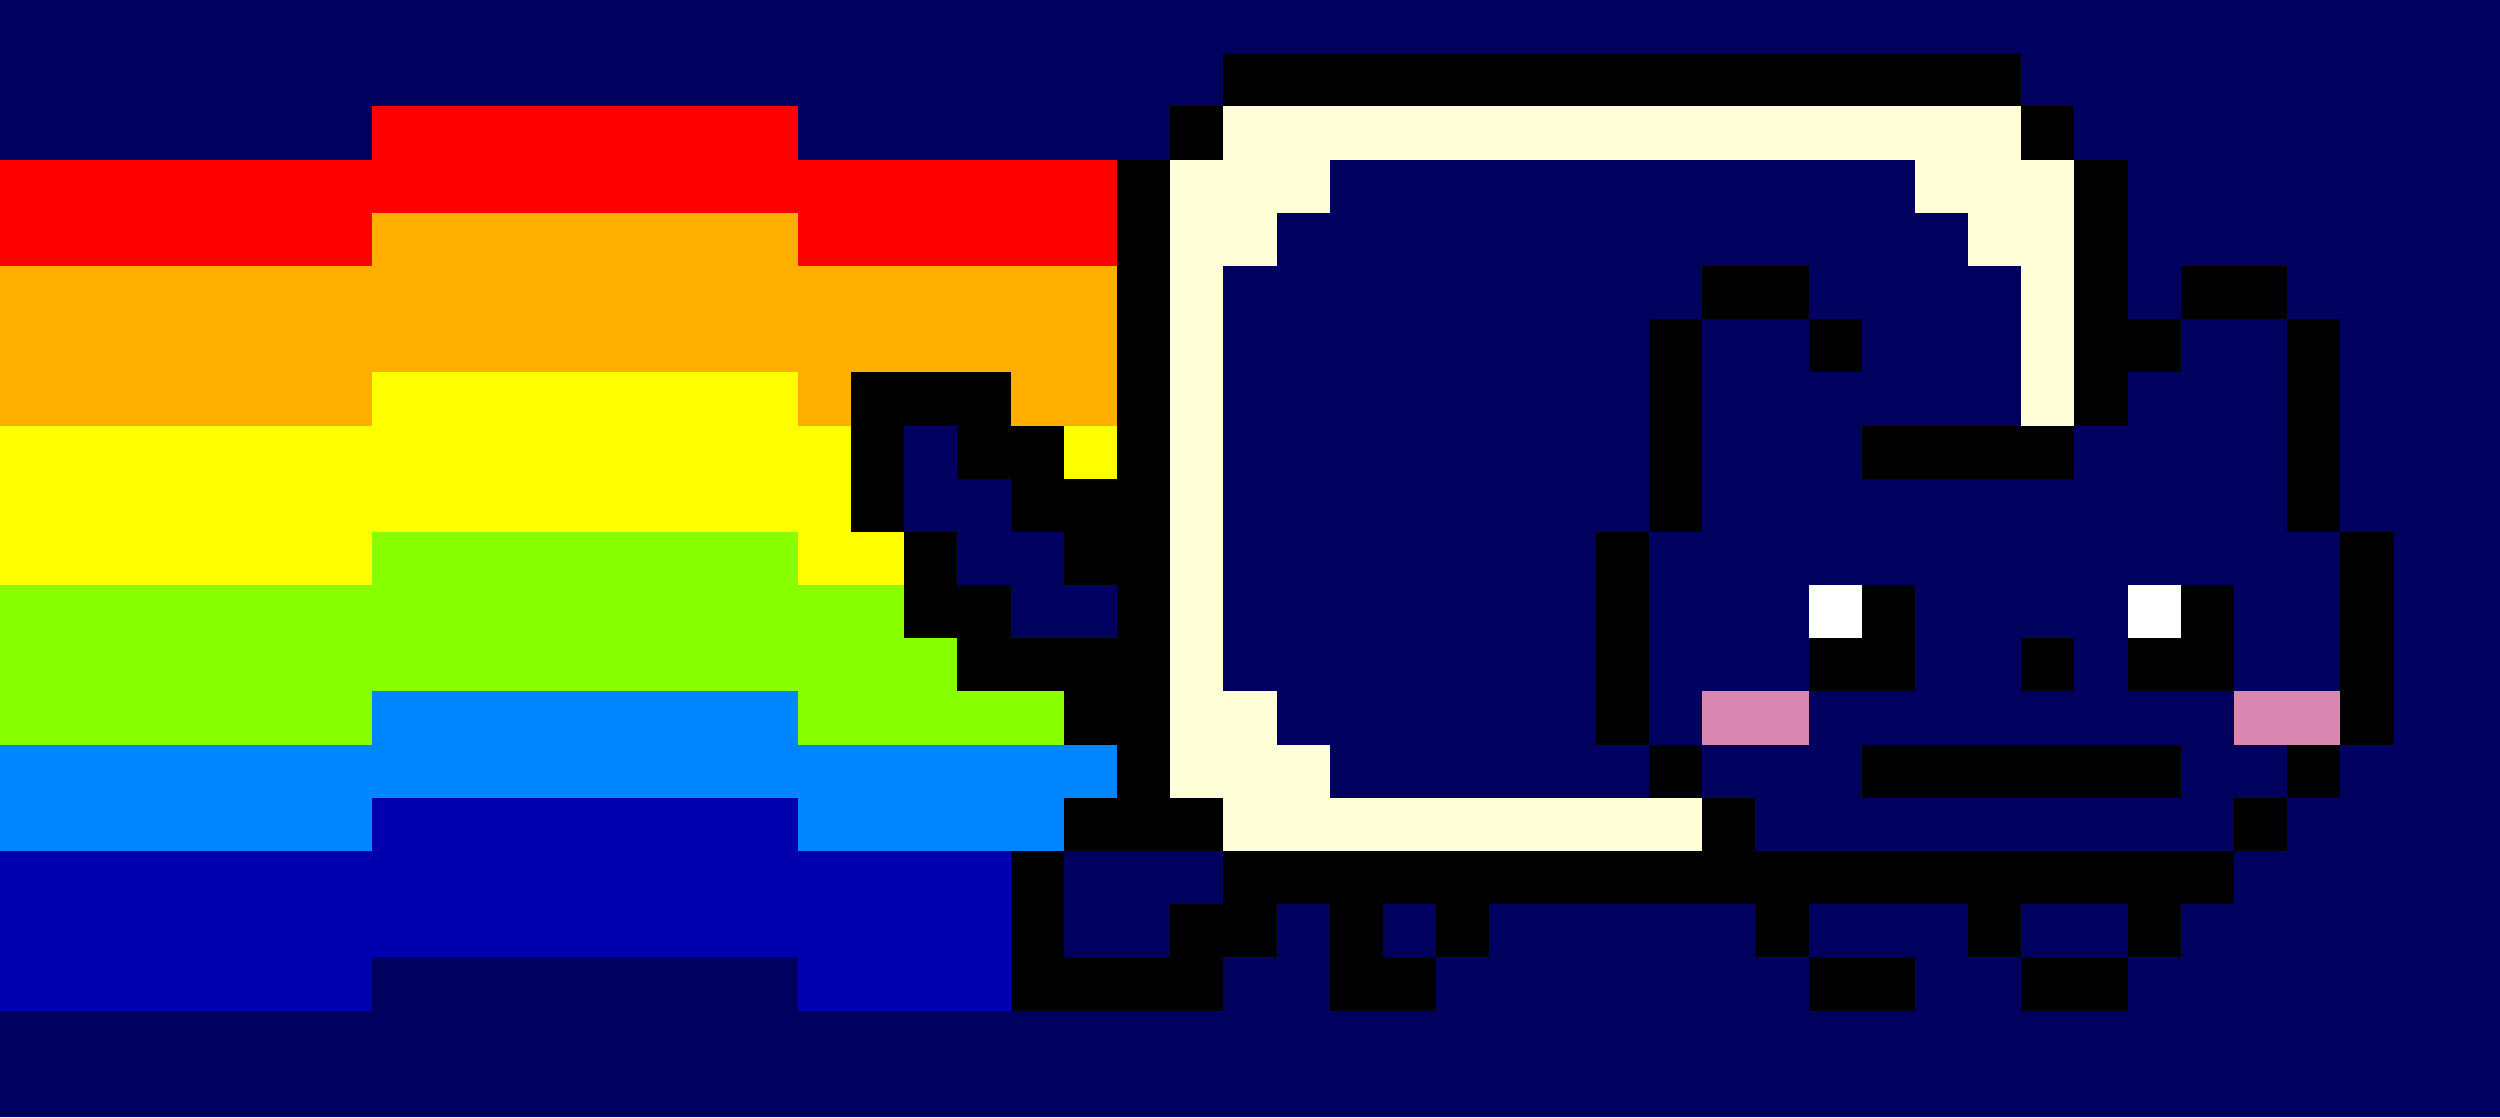
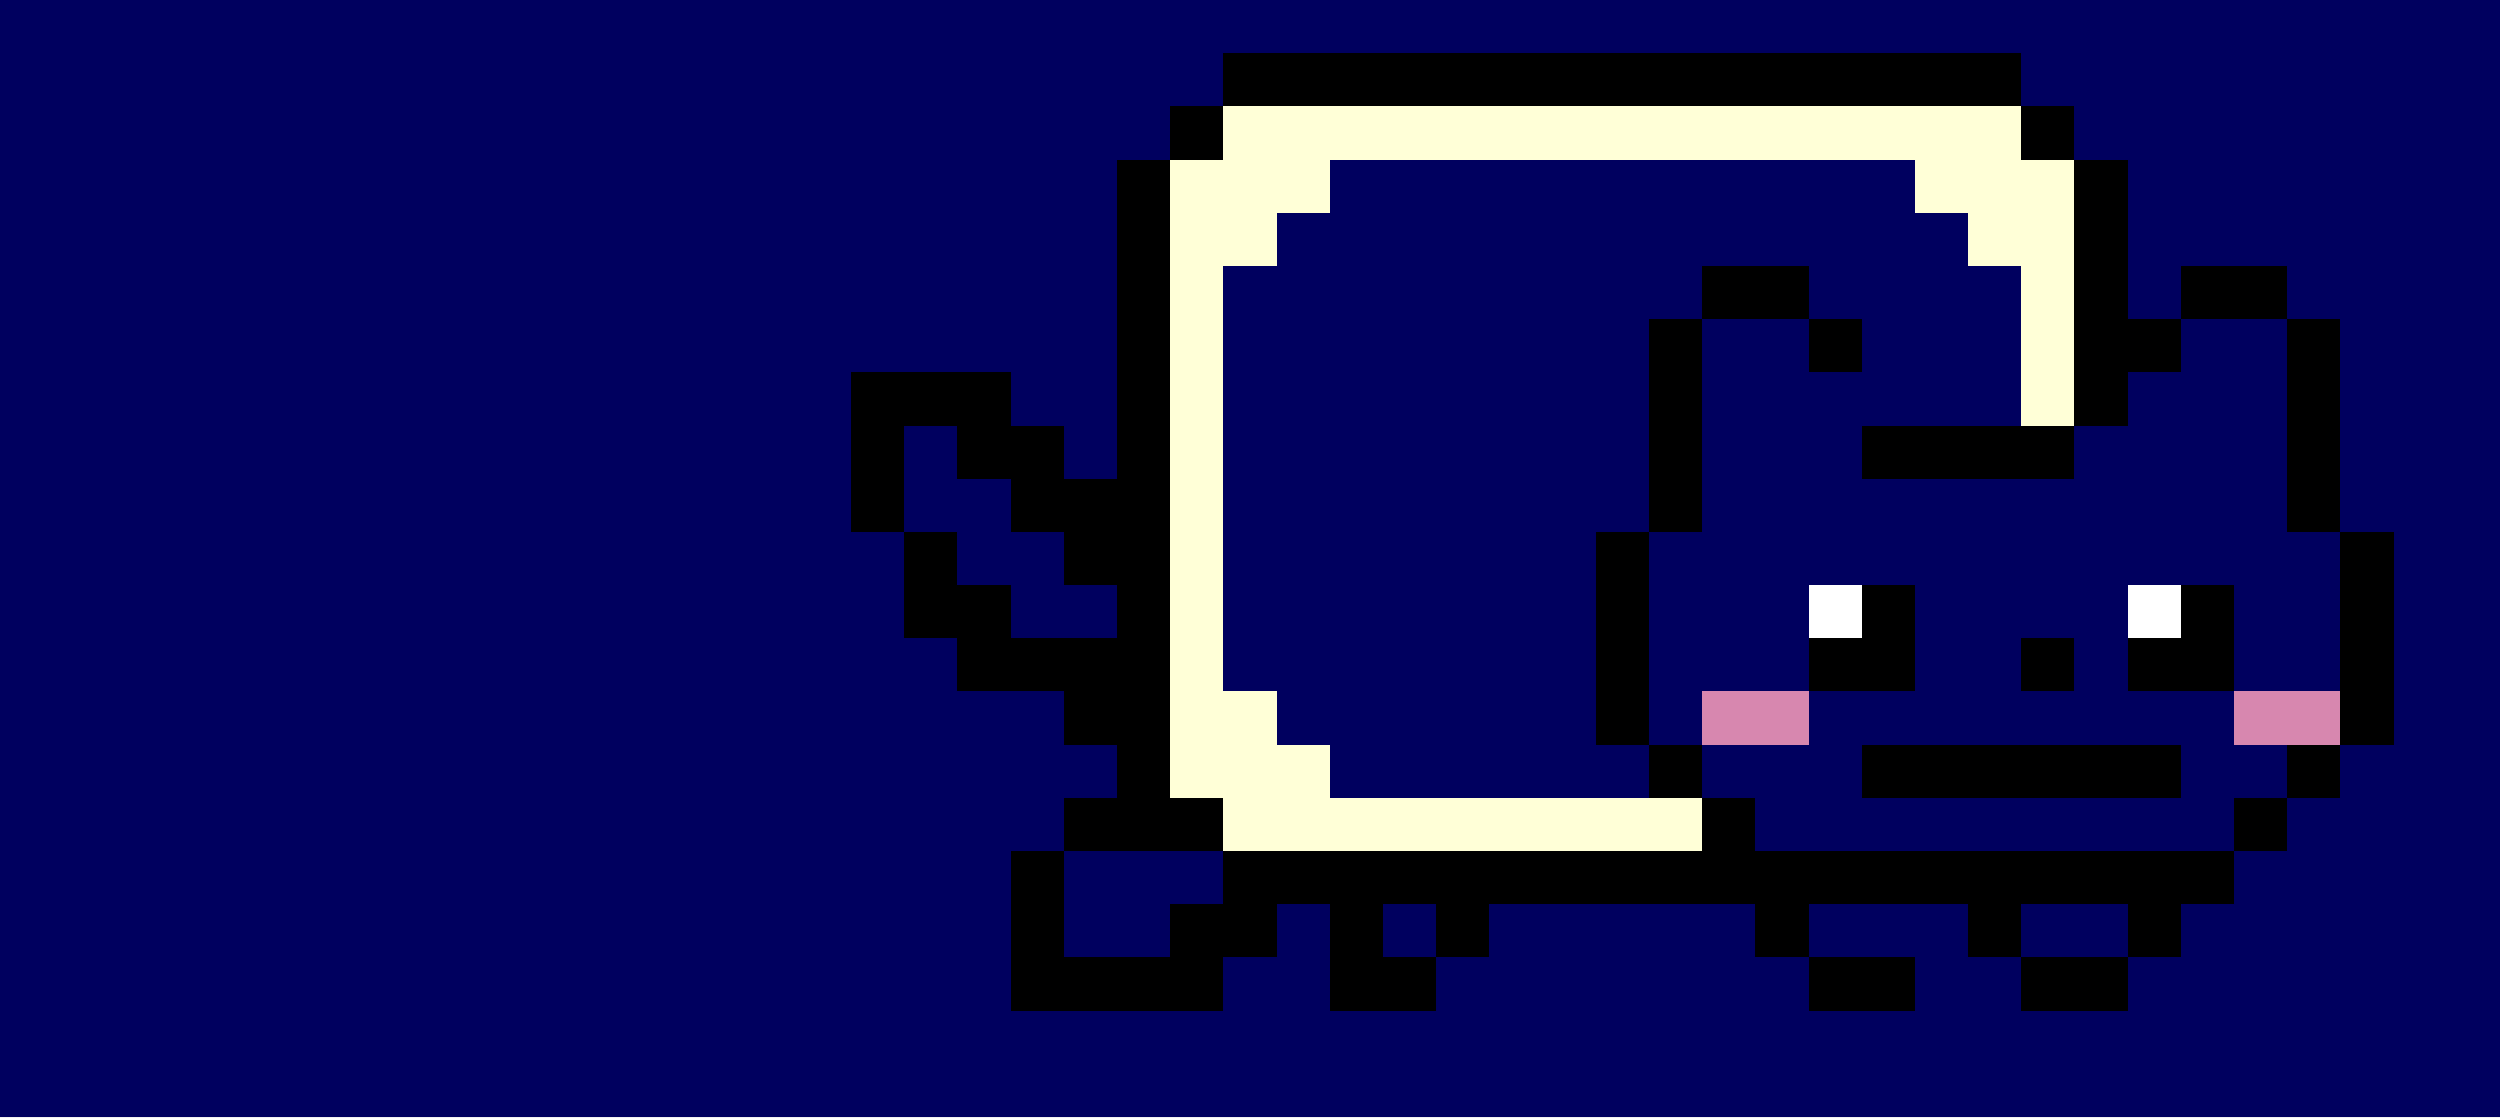
<svg xmlns="http://www.w3.org/2000/svg" viewBox="0 0 47 21" width="188" height="84" shape-rendering="crispEdges">
  <rect width="47" height="21" fill="#00005f" />
  <rect x="23" y="1" width="15" height="1" fill="#000000" />
-   <rect x="7" y="2" width="8" height="1" fill="#ff0000" />
  <rect x="22" y="2" width="1" height="1" fill="#000000" />
  <rect x="23" y="2" width="15" height="1" fill="#ffffd7" />
  <rect x="38" y="2" width="1" height="1" fill="#000000" />
-   <rect x="0" y="3" width="21" height="1" fill="#ff0000" />
  <rect x="21" y="3" width="1" height="1" fill="#000000" />
  <rect x="22" y="3" width="3" height="1" fill="#ffffd7" />
  <rect x="36" y="3" width="3" height="1" fill="#ffffd7" />
  <rect x="39" y="3" width="1" height="1" fill="#000000" />
-   <rect x="0" y="4" width="7" height="1" fill="#ff0000" />
-   <rect x="7" y="4" width="8" height="1" fill="#ffaf00" />
-   <rect x="15" y="4" width="6" height="1" fill="#ff0000" />
  <rect x="21" y="4" width="1" height="1" fill="#000000" />
  <rect x="22" y="4" width="2" height="1" fill="#ffffd7" />
  <rect x="37" y="4" width="2" height="1" fill="#ffffd7" />
  <rect x="39" y="4" width="1" height="1" fill="#000000" />
-   <rect x="0" y="5" width="21" height="1" fill="#ffaf00" />
  <rect x="21" y="5" width="1" height="1" fill="#000000" />
  <rect x="22" y="5" width="1" height="1" fill="#ffffd7" />
  <rect x="32" y="5" width="2" height="1" fill="#000000" />
  <rect x="38" y="5" width="1" height="1" fill="#ffffd7" />
  <rect x="39" y="5" width="1" height="1" fill="#000000" />
  <rect x="41" y="5" width="2" height="1" fill="#000000" />
-   <rect x="0" y="6" width="21" height="1" fill="#ffaf00" />
  <rect x="21" y="6" width="1" height="1" fill="#000000" />
  <rect x="22" y="6" width="1" height="1" fill="#ffffd7" />
  <rect x="31" y="6" width="1" height="1" fill="#000000" />
  <rect x="34" y="6" width="1" height="1" fill="#000000" />
  <rect x="38" y="6" width="1" height="1" fill="#ffffd7" />
  <rect x="39" y="6" width="2" height="1" fill="#000000" />
  <rect x="43" y="6" width="1" height="1" fill="#000000" />
-   <rect x="0" y="7" width="7" height="1" fill="#ffaf00" />
-   <rect x="7" y="7" width="8" height="1" fill="#ffff00" />
-   <rect x="15" y="7" width="1" height="1" fill="#ffaf00" />
  <rect x="16" y="7" width="3" height="1" fill="#000000" />
-   <rect x="19" y="7" width="2" height="1" fill="#ffaf00" />
  <rect x="21" y="7" width="1" height="1" fill="#000000" />
  <rect x="22" y="7" width="1" height="1" fill="#ffffd7" />
  <rect x="31" y="7" width="1" height="1" fill="#000000" />
  <rect x="38" y="7" width="1" height="1" fill="#ffffd7" />
  <rect x="39" y="7" width="1" height="1" fill="#000000" />
  <rect x="43" y="7" width="1" height="1" fill="#000000" />
-   <rect x="0" y="8" width="16" height="1" fill="#ffff00" />
  <rect x="16" y="8" width="1" height="1" fill="#000000" />
  <rect x="18" y="8" width="2" height="1" fill="#000000" />
-   <rect x="20" y="8" width="1" height="1" fill="#ffff00" />
  <rect x="21" y="8" width="1" height="1" fill="#000000" />
  <rect x="22" y="8" width="1" height="1" fill="#ffffd7" />
  <rect x="31" y="8" width="1" height="1" fill="#000000" />
  <rect x="35" y="8" width="4" height="1" fill="#000000" />
  <rect x="43" y="8" width="1" height="1" fill="#000000" />
-   <rect x="0" y="9" width="16" height="1" fill="#ffff00" />
  <rect x="16" y="9" width="1" height="1" fill="#000000" />
  <rect x="19" y="9" width="3" height="1" fill="#000000" />
  <rect x="22" y="9" width="1" height="1" fill="#ffffd7" />
  <rect x="31" y="9" width="1" height="1" fill="#000000" />
  <rect x="43" y="9" width="1" height="1" fill="#000000" />
-   <rect x="0" y="10" width="7" height="1" fill="#ffff00" />
-   <rect x="7" y="10" width="8" height="1" fill="#87ff00" />
-   <rect x="15" y="10" width="2" height="1" fill="#ffff00" />
  <rect x="17" y="10" width="1" height="1" fill="#000000" />
  <rect x="20" y="10" width="2" height="1" fill="#000000" />
  <rect x="22" y="10" width="1" height="1" fill="#ffffd7" />
  <rect x="30" y="10" width="1" height="1" fill="#000000" />
  <rect x="44" y="10" width="1" height="1" fill="#000000" />
-   <rect x="0" y="11" width="17" height="1" fill="#87ff00" />
  <rect x="17" y="11" width="2" height="1" fill="#000000" />
  <rect x="21" y="11" width="1" height="1" fill="#000000" />
  <rect x="22" y="11" width="1" height="1" fill="#ffffd7" />
  <rect x="30" y="11" width="1" height="1" fill="#000000" />
  <rect x="34" y="11" width="1" height="1" fill="#ffffff" />
  <rect x="35" y="11" width="1" height="1" fill="#000000" />
  <rect x="40" y="11" width="1" height="1" fill="#ffffff" />
  <rect x="41" y="11" width="1" height="1" fill="#000000" />
  <rect x="44" y="11" width="1" height="1" fill="#000000" />
-   <rect x="0" y="12" width="18" height="1" fill="#87ff00" />
  <rect x="18" y="12" width="4" height="1" fill="#000000" />
  <rect x="22" y="12" width="1" height="1" fill="#ffffd7" />
  <rect x="30" y="12" width="1" height="1" fill="#000000" />
  <rect x="34" y="12" width="2" height="1" fill="#000000" />
  <rect x="38" y="12" width="1" height="1" fill="#000000" />
  <rect x="40" y="12" width="2" height="1" fill="#000000" />
  <rect x="44" y="12" width="1" height="1" fill="#000000" />
-   <rect x="0" y="13" width="7" height="1" fill="#87ff00" />
-   <rect x="7" y="13" width="8" height="1" fill="#0087ff" />
-   <rect x="15" y="13" width="5" height="1" fill="#87ff00" />
  <rect x="20" y="13" width="2" height="1" fill="#000000" />
  <rect x="22" y="13" width="2" height="1" fill="#ffffd7" />
  <rect x="30" y="13" width="1" height="1" fill="#000000" />
  <rect x="32" y="13" width="2" height="1" fill="#d787af" />
  <rect x="42" y="13" width="2" height="1" fill="#d787af" />
  <rect x="44" y="13" width="1" height="1" fill="#000000" />
-   <rect x="0" y="14" width="21" height="1" fill="#0087ff" />
  <rect x="21" y="14" width="1" height="1" fill="#000000" />
  <rect x="22" y="14" width="3" height="1" fill="#ffffd7" />
  <rect x="31" y="14" width="1" height="1" fill="#000000" />
  <rect x="35" y="14" width="6" height="1" fill="#000000" />
  <rect x="43" y="14" width="1" height="1" fill="#000000" />
-   <rect x="0" y="15" width="7" height="1" fill="#0087ff" />
-   <rect x="7" y="15" width="8" height="1" fill="#0000af" />
-   <rect x="15" y="15" width="5" height="1" fill="#0087ff" />
  <rect x="20" y="15" width="3" height="1" fill="#000000" />
  <rect x="23" y="15" width="9" height="1" fill="#ffffd7" />
  <rect x="32" y="15" width="1" height="1" fill="#000000" />
  <rect x="42" y="15" width="1" height="1" fill="#000000" />
-   <rect x="0" y="16" width="19" height="1" fill="#0000af" />
  <rect x="19" y="16" width="1" height="1" fill="#000000" />
  <rect x="23" y="16" width="19" height="1" fill="#000000" />
-   <rect x="0" y="17" width="19" height="1" fill="#0000af" />
  <rect x="19" y="17" width="1" height="1" fill="#000000" />
  <rect x="22" y="17" width="2" height="1" fill="#000000" />
  <rect x="25" y="17" width="1" height="1" fill="#000000" />
  <rect x="27" y="17" width="1" height="1" fill="#000000" />
  <rect x="33" y="17" width="1" height="1" fill="#000000" />
  <rect x="37" y="17" width="1" height="1" fill="#000000" />
  <rect x="40" y="17" width="1" height="1" fill="#000000" />
-   <rect x="0" y="18" width="7" height="1" fill="#0000af" />
-   <rect x="15" y="18" width="4" height="1" fill="#0000af" />
  <rect x="19" y="18" width="4" height="1" fill="#000000" />
  <rect x="25" y="18" width="2" height="1" fill="#000000" />
  <rect x="34" y="18" width="2" height="1" fill="#000000" />
  <rect x="38" y="18" width="2" height="1" fill="#000000" />
</svg>
